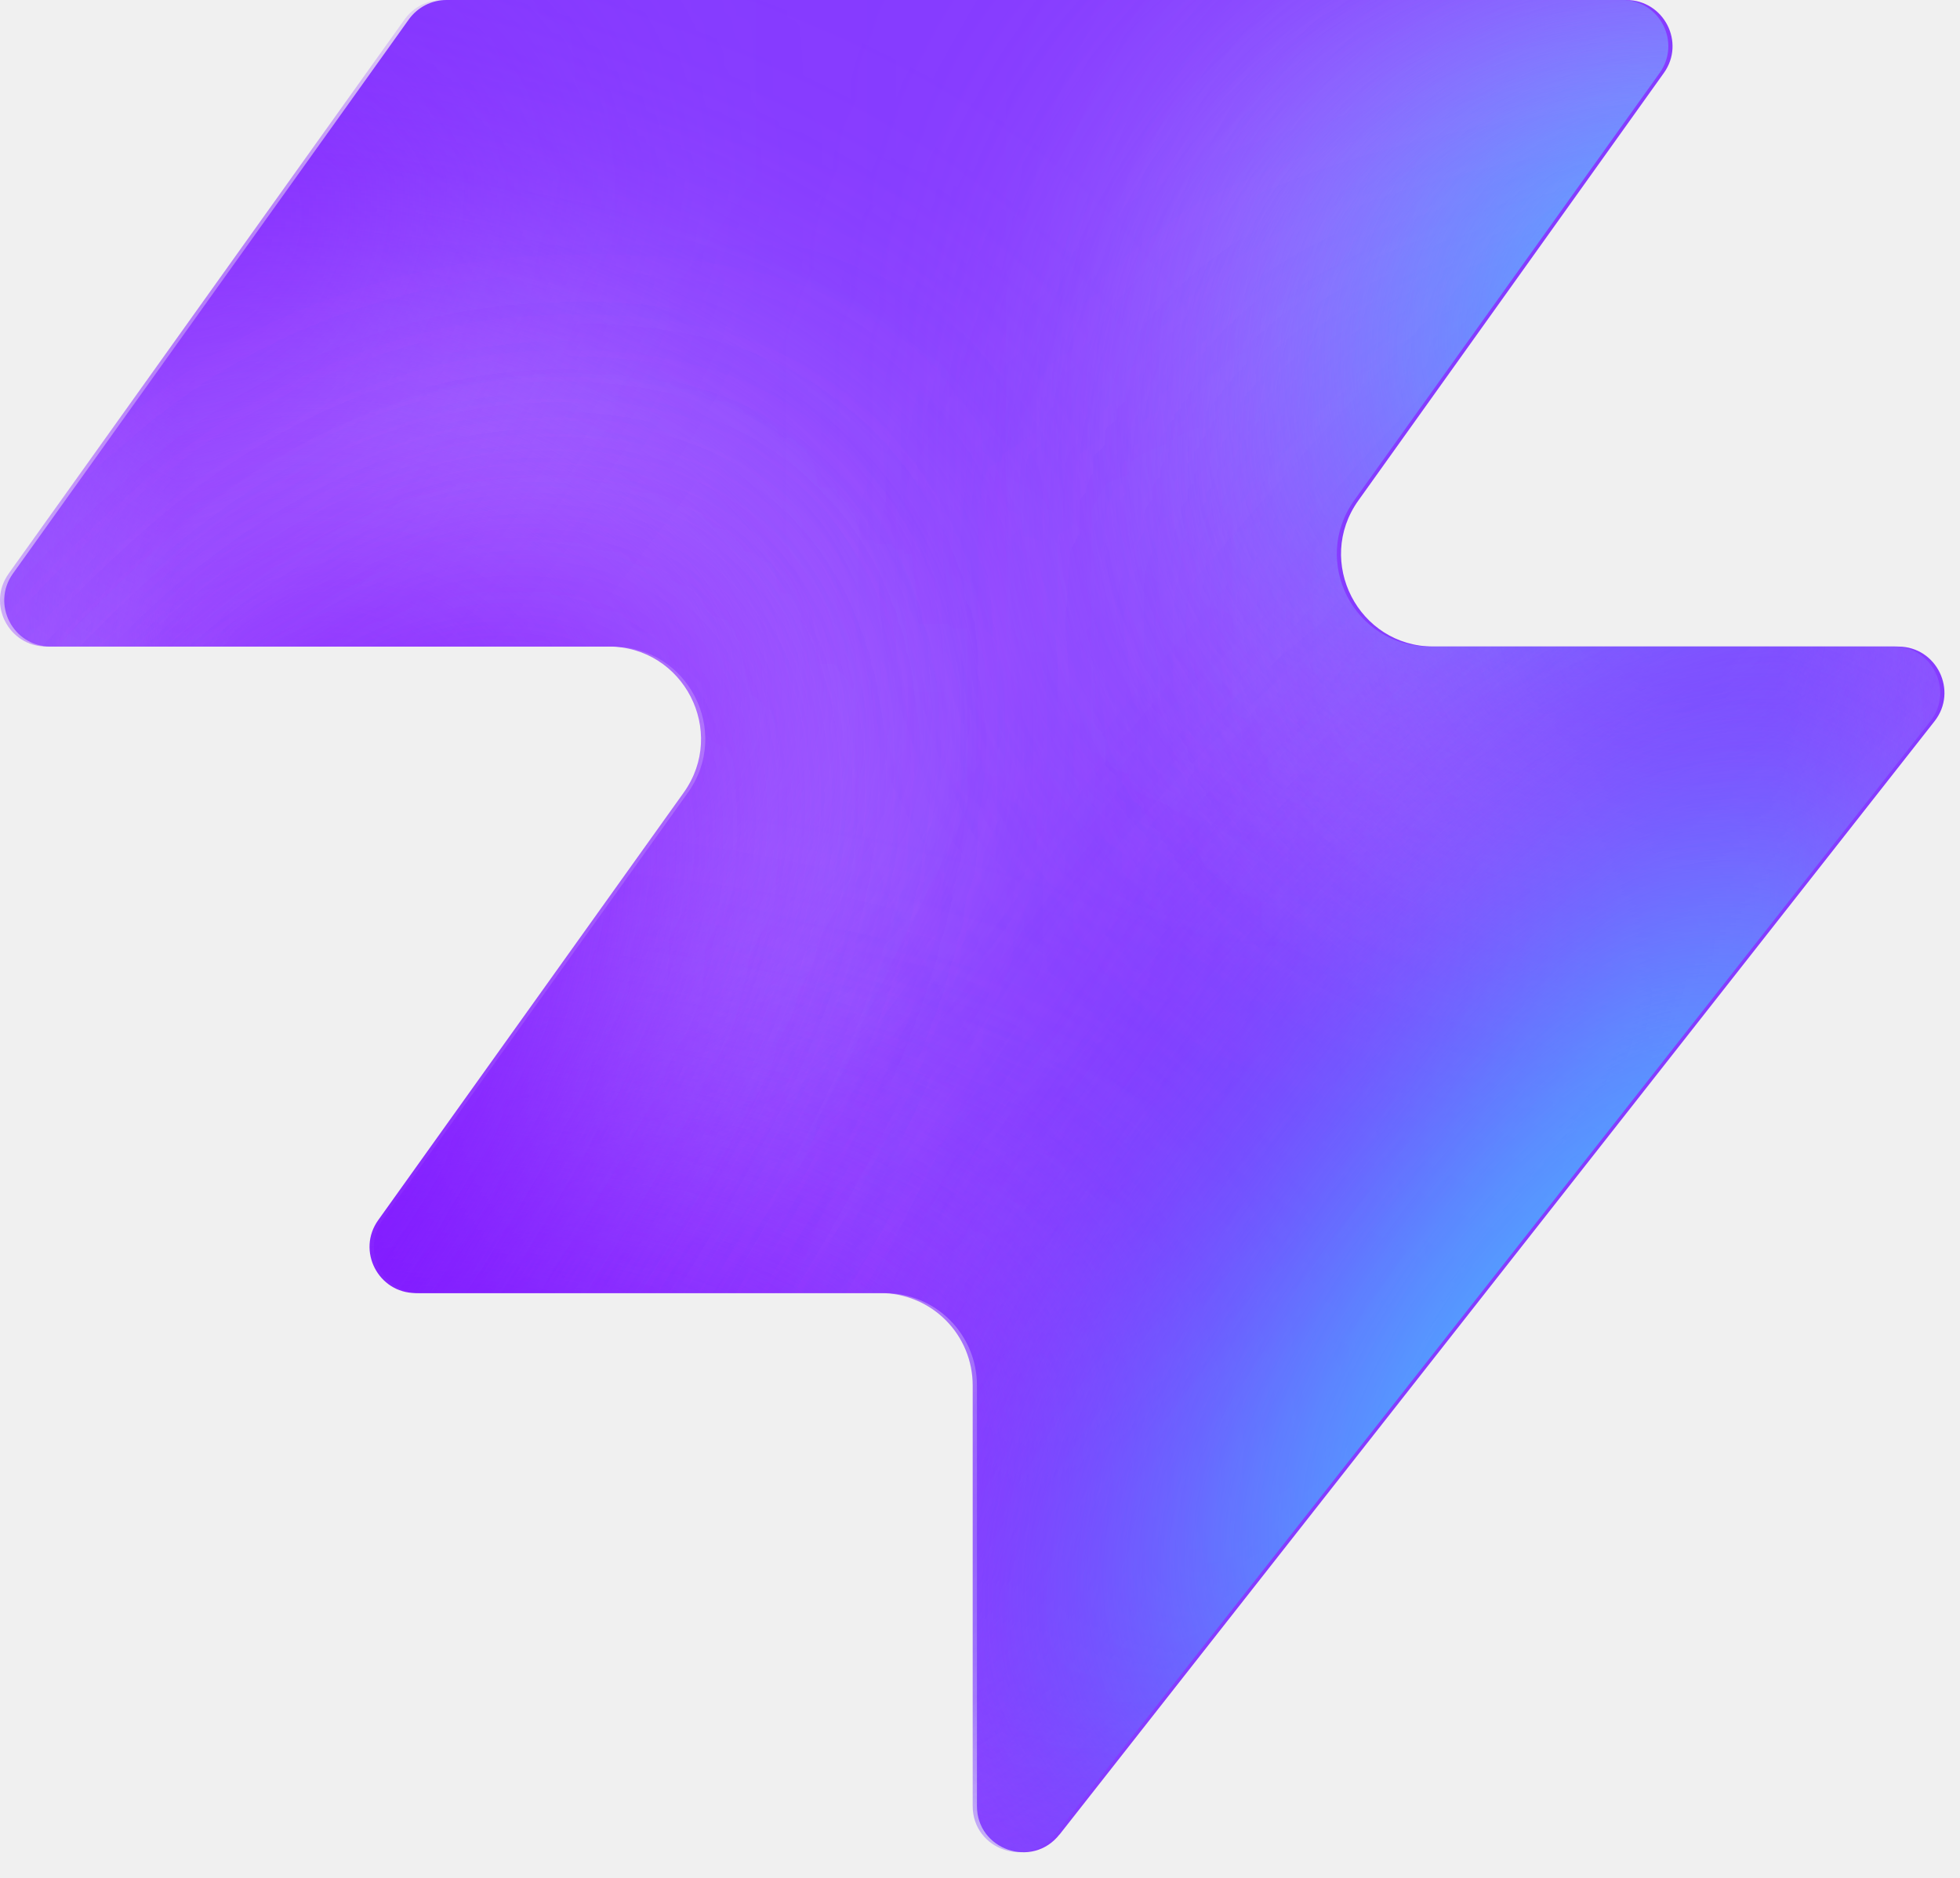
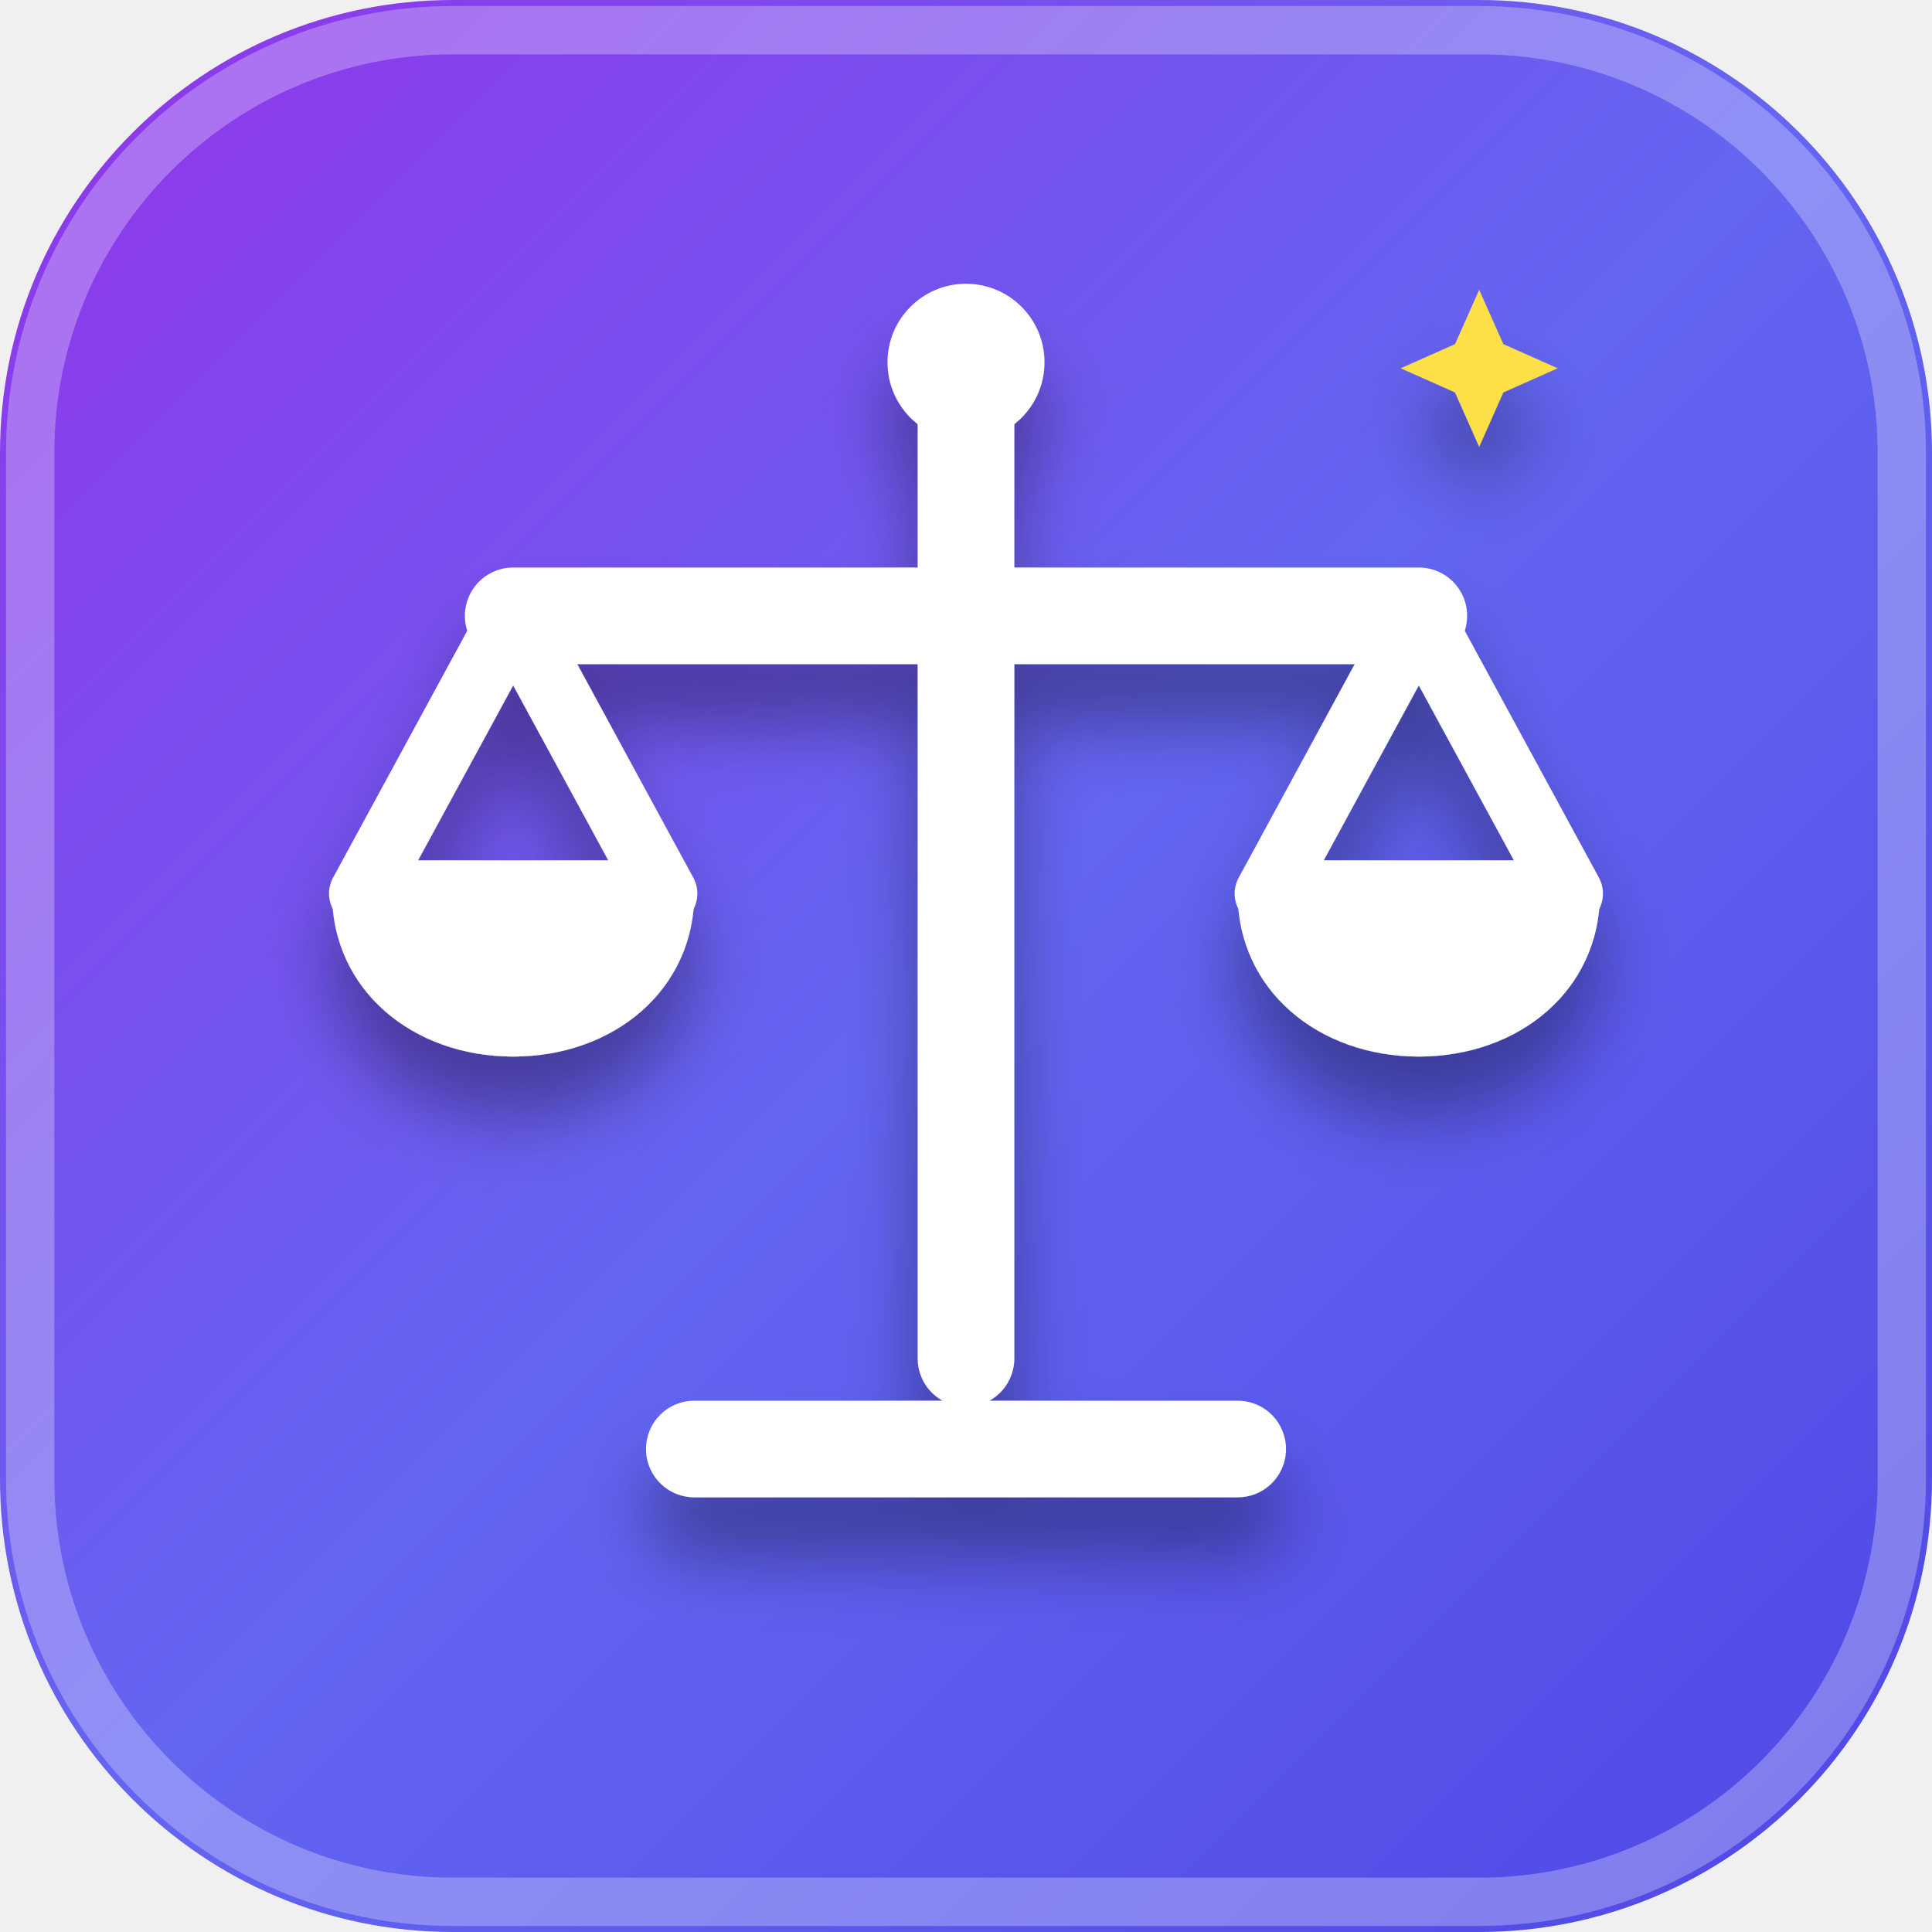
- <svg xmlns="http://www.w3.org/2000/svg" width="48" height="46" fill="none" viewBox="0 0 48 46">
-   <path fill="#863bff" d="M25.946 44.938c-.664.845-2.021.375-2.021-.698V33.937a2.26 2.26 0 0 0-2.262-2.262H10.287c-.92 0-1.456-1.04-.92-1.788l7.48-10.471c1.07-1.497 0-3.578-1.842-3.578H1.237c-.92 0-1.456-1.04-.92-1.788L10.013.474c.214-.297.556-.474.92-.474h28.894c.92 0 1.456 1.04.92 1.788l-7.48 10.471c-1.07 1.498 0 3.579 1.842 3.579h11.377c.943 0 1.473 1.088.89 1.83L25.947 44.94z" style="fill:#863bff;fill:color(display-p3 .525 .23 1);fill-opacity:1" />
-   <mask id="a" width="48" height="46" x="0" y="0" maskUnits="userSpaceOnUse" style="mask-type:alpha">
-     <path fill="#000" d="M25.842 44.938c-.664.844-2.021.375-2.021-.698V33.937a2.26 2.26 0 0 0-2.262-2.262H10.183c-.92 0-1.456-1.04-.92-1.788l7.48-10.471c1.07-1.498 0-3.579-1.842-3.579H1.133c-.92 0-1.456-1.04-.92-1.787L9.91.473c.214-.297.556-.474.92-.474h28.894c.92 0 1.456 1.04.92 1.788l-7.48 10.471c-1.07 1.498 0 3.578 1.842 3.578h11.377c.943 0 1.473 1.088.89 1.832L25.843 44.94z" style="fill:#000;fill-opacity:1" />
-   </mask>
-   <g mask="url(#a)">
-     <g filter="url(#b)">
-       <ellipse cx="5.508" cy="14.704" fill="#ede6ff" rx="5.508" ry="14.704" style="fill:#ede6ff;fill:color(display-p3 .927 .903 1);fill-opacity:1" transform="matrix(.00324 1 1 -.00324 -4.47 31.516)" />
-     </g>
-     <g filter="url(#c)">
-       <ellipse cx="10.399" cy="29.851" fill="#ede6ff" rx="10.399" ry="29.851" style="fill:#ede6ff;fill:color(display-p3 .927 .903 1);fill-opacity:1" transform="matrix(.00324 1 1 -.00324 -39.328 7.883)" />
-     </g>
-     <g filter="url(#d)">
-       <ellipse cx="5.508" cy="30.487" fill="#7e14ff" rx="5.508" ry="30.487" style="fill:#7e14ff;fill:color(display-p3 .492 .077 1);fill-opacity:1" transform="rotate(89.814 -25.913 -14.639)scale(1 -1)" />
-     </g>
-     <g filter="url(#e)">
-       <ellipse cx="5.508" cy="30.599" fill="#7e14ff" rx="5.508" ry="30.599" style="fill:#7e14ff;fill:color(display-p3 .492 .077 1);fill-opacity:1" transform="rotate(89.814 -32.644 -3.334)scale(1 -1)" />
-     </g>
-     <g filter="url(#f)">
-       <ellipse cx="5.508" cy="30.599" fill="#7e14ff" rx="5.508" ry="30.599" style="fill:#7e14ff;fill:color(display-p3 .492 .077 1);fill-opacity:1" transform="matrix(.00324 1 1 -.00324 -34.34 30.47)" />
-     </g>
-     <g filter="url(#g)">
-       <ellipse cx="14.072" cy="22.078" fill="#ede6ff" rx="14.072" ry="22.078" style="fill:#ede6ff;fill:color(display-p3 .927 .903 1);fill-opacity:1" transform="rotate(93.35 24.506 48.493)scale(-1 1)" />
-     </g>
-     <g filter="url(#h)">
-       <ellipse cx="3.47" cy="21.501" fill="#7e14ff" rx="3.47" ry="21.501" style="fill:#7e14ff;fill:color(display-p3 .492 .077 1);fill-opacity:1" transform="rotate(89.009 28.708 47.59)scale(-1 1)" />
-     </g>
-     <g filter="url(#i)">
-       <ellipse cx="3.47" cy="21.501" fill="#7e14ff" rx="3.47" ry="21.501" style="fill:#7e14ff;fill:color(display-p3 .492 .077 1);fill-opacity:1" transform="rotate(89.009 28.708 47.59)scale(-1 1)" />
-     </g>
-     <g filter="url(#j)">
-       <ellipse cx=".387" cy="8.972" fill="#7e14ff" rx="4.407" ry="29.108" style="fill:#7e14ff;fill:color(display-p3 .492 .077 1);fill-opacity:1" transform="rotate(39.51 .387 8.972)" />
-     </g>
-     <g filter="url(#k)">
-       <ellipse cx="47.523" cy="-6.092" fill="#7e14ff" rx="4.407" ry="29.108" style="fill:#7e14ff;fill:color(display-p3 .492 .077 1);fill-opacity:1" transform="rotate(37.892 47.523 -6.092)" />
-     </g>
-     <g filter="url(#l)">
-       <ellipse cx="41.412" cy="6.333" fill="#47bfff" rx="5.971" ry="9.665" style="fill:#47bfff;fill:color(display-p3 .28 .748 1);fill-opacity:1" transform="rotate(37.892 41.412 6.333)" />
-     </g>
-     <g filter="url(#m)">
-       <ellipse cx="-1.879" cy="38.332" fill="#7e14ff" rx="4.407" ry="29.108" style="fill:#7e14ff;fill:color(display-p3 .492 .077 1);fill-opacity:1" transform="rotate(37.892 -1.88 38.332)" />
-     </g>
-     <g filter="url(#n)">
-       <ellipse cx="-1.879" cy="38.332" fill="#7e14ff" rx="4.407" ry="29.108" style="fill:#7e14ff;fill:color(display-p3 .492 .077 1);fill-opacity:1" transform="rotate(37.892 -1.88 38.332)" />
-     </g>
-     <g filter="url(#o)">
-       <ellipse cx="35.651" cy="29.907" fill="#7e14ff" rx="4.407" ry="29.108" style="fill:#7e14ff;fill:color(display-p3 .492 .077 1);fill-opacity:1" transform="rotate(37.892 35.651 29.907)" />
-     </g>
-     <g filter="url(#p)">
-       <ellipse cx="38.418" cy="32.4" fill="#47bfff" rx="5.971" ry="15.297" style="fill:#47bfff;fill:color(display-p3 .28 .748 1);fill-opacity:1" transform="rotate(37.892 38.418 32.4)" />
-     </g>
-   </g>
+ <svg xmlns="http://www.w3.org/2000/svg" viewBox="0 0 32 32">
  <defs>
-     <filter id="b" width="60.045" height="41.654" x="-19.77" y="16.149" color-interpolation-filters="sRGB" filterUnits="userSpaceOnUse">
-       <feFlood flood-opacity="0" result="BackgroundImageFix" />
-       <feBlend in="SourceGraphic" in2="BackgroundImageFix" result="shape" />
-       <feGaussianBlur result="effect1_foregroundBlur_2002_17158" stdDeviation="7.659" />
-     </filter>
-     <filter id="c" width="90.34" height="51.437" x="-54.613" y="-7.533" color-interpolation-filters="sRGB" filterUnits="userSpaceOnUse">
-       <feFlood flood-opacity="0" result="BackgroundImageFix" />
-       <feBlend in="SourceGraphic" in2="BackgroundImageFix" result="shape" />
-       <feGaussianBlur result="effect1_foregroundBlur_2002_17158" stdDeviation="7.659" />
-     </filter>
-     <filter id="d" width="79.355" height="29.4" x="-49.64" y="2.03" color-interpolation-filters="sRGB" filterUnits="userSpaceOnUse">
-       <feFlood flood-opacity="0" result="BackgroundImageFix" />
-       <feBlend in="SourceGraphic" in2="BackgroundImageFix" result="shape" />
-       <feGaussianBlur result="effect1_foregroundBlur_2002_17158" stdDeviation="4.596" />
-     </filter>
-     <filter id="e" width="79.579" height="29.4" x="-45.045" y="20.029" color-interpolation-filters="sRGB" filterUnits="userSpaceOnUse">
-       <feFlood flood-opacity="0" result="BackgroundImageFix" />
-       <feBlend in="SourceGraphic" in2="BackgroundImageFix" result="shape" />
-       <feGaussianBlur result="effect1_foregroundBlur_2002_17158" stdDeviation="4.596" />
-     </filter>
-     <filter id="f" width="79.579" height="29.4" x="-43.513" y="21.178" color-interpolation-filters="sRGB" filterUnits="userSpaceOnUse">
-       <feFlood flood-opacity="0" result="BackgroundImageFix" />
-       <feBlend in="SourceGraphic" in2="BackgroundImageFix" result="shape" />
-       <feGaussianBlur result="effect1_foregroundBlur_2002_17158" stdDeviation="4.596" />
-     </filter>
-     <filter id="g" width="74.749" height="58.852" x="15.756" y="-17.901" color-interpolation-filters="sRGB" filterUnits="userSpaceOnUse">
-       <feFlood flood-opacity="0" result="BackgroundImageFix" />
-       <feBlend in="SourceGraphic" in2="BackgroundImageFix" result="shape" />
-       <feGaussianBlur result="effect1_foregroundBlur_2002_17158" stdDeviation="7.659" />
-     </filter>
-     <filter id="h" width="61.377" height="25.362" x="23.548" y="2.284" color-interpolation-filters="sRGB" filterUnits="userSpaceOnUse">
-       <feFlood flood-opacity="0" result="BackgroundImageFix" />
-       <feBlend in="SourceGraphic" in2="BackgroundImageFix" result="shape" />
-       <feGaussianBlur result="effect1_foregroundBlur_2002_17158" stdDeviation="4.596" />
-     </filter>
-     <filter id="i" width="61.377" height="25.362" x="23.548" y="2.284" color-interpolation-filters="sRGB" filterUnits="userSpaceOnUse">
-       <feFlood flood-opacity="0" result="BackgroundImageFix" />
-       <feBlend in="SourceGraphic" in2="BackgroundImageFix" result="shape" />
-       <feGaussianBlur result="effect1_foregroundBlur_2002_17158" stdDeviation="4.596" />
-     </filter>
-     <filter id="j" width="56.045" height="63.649" x="-27.636" y="-22.853" color-interpolation-filters="sRGB" filterUnits="userSpaceOnUse">
-       <feFlood flood-opacity="0" result="BackgroundImageFix" />
-       <feBlend in="SourceGraphic" in2="BackgroundImageFix" result="shape" />
-       <feGaussianBlur result="effect1_foregroundBlur_2002_17158" stdDeviation="4.596" />
-     </filter>
-     <filter id="k" width="54.814" height="64.646" x="20.116" y="-38.415" color-interpolation-filters="sRGB" filterUnits="userSpaceOnUse">
-       <feFlood flood-opacity="0" result="BackgroundImageFix" />
-       <feBlend in="SourceGraphic" in2="BackgroundImageFix" result="shape" />
-       <feGaussianBlur result="effect1_foregroundBlur_2002_17158" stdDeviation="4.596" />
-     </filter>
-     <filter id="l" width="33.541" height="35.313" x="24.641" y="-11.323" color-interpolation-filters="sRGB" filterUnits="userSpaceOnUse">
-       <feFlood flood-opacity="0" result="BackgroundImageFix" />
-       <feBlend in="SourceGraphic" in2="BackgroundImageFix" result="shape" />
-       <feGaussianBlur result="effect1_foregroundBlur_2002_17158" stdDeviation="4.596" />
-     </filter>
-     <filter id="m" width="54.814" height="64.646" x="-29.286" y="6.009" color-interpolation-filters="sRGB" filterUnits="userSpaceOnUse">
-       <feFlood flood-opacity="0" result="BackgroundImageFix" />
-       <feBlend in="SourceGraphic" in2="BackgroundImageFix" result="shape" />
-       <feGaussianBlur result="effect1_foregroundBlur_2002_17158" stdDeviation="4.596" />
-     </filter>
-     <filter id="n" width="54.814" height="64.646" x="-29.286" y="6.009" color-interpolation-filters="sRGB" filterUnits="userSpaceOnUse">
-       <feFlood flood-opacity="0" result="BackgroundImageFix" />
-       <feBlend in="SourceGraphic" in2="BackgroundImageFix" result="shape" />
-       <feGaussianBlur result="effect1_foregroundBlur_2002_17158" stdDeviation="4.596" />
-     </filter>
-     <filter id="o" width="54.814" height="64.646" x="8.244" y="-2.416" color-interpolation-filters="sRGB" filterUnits="userSpaceOnUse">
-       <feFlood flood-opacity="0" result="BackgroundImageFix" />
-       <feBlend in="SourceGraphic" in2="BackgroundImageFix" result="shape" />
-       <feGaussianBlur result="effect1_foregroundBlur_2002_17158" stdDeviation="4.596" />
-     </filter>
-     <filter id="p" width="39.409" height="43.623" x="18.713" y="10.588" color-interpolation-filters="sRGB" filterUnits="userSpaceOnUse">
-       <feFlood flood-opacity="0" result="BackgroundImageFix" />
-       <feBlend in="SourceGraphic" in2="BackgroundImageFix" result="shape" />
-       <feGaussianBlur result="effect1_foregroundBlur_2002_17158" stdDeviation="4.596" />
+     <linearGradient id="bgGrad" x1="0%" y1="0%" x2="100%" y2="100%">
+       <stop offset="0%" stop-color="#9333EA" />
+       <stop offset="50%" stop-color="#6366F1" />
+       <stop offset="100%" stop-color="#4F46E5" />
+     </linearGradient>
+     <filter id="glow" x="-20%" y="-20%" width="140%" height="140%">
+       <feDropShadow dx="0" dy="1" stdDeviation="0.6" flood-color="#000000" flood-opacity="0.35" />
    </filter>
  </defs>
+   <rect width="32" height="32" rx="7.5" fill="url(#bgGrad)" />
+   <rect width="31" height="31" x="0.5" y="0.5" rx="7" fill="none" stroke="#FFFFFF" stroke-opacity="0.28" stroke-width="0.8" />
+   <g filter="url(#glow)">
+     <path d="M16 6.8v15.7M11.5 24h9" stroke="#FFFFFF" stroke-width="1.6" stroke-linecap="round" />
+     <circle cx="16" cy="6" r="1.3" fill="#FFFFFF" />
+     <path d="M8.5 10.2h15" stroke="#FFFFFF" stroke-width="1.6" stroke-linecap="round" />
+     <path d="M8.5 10.2L6 14.8h5L8.5 10.2z" fill="none" stroke="#FFFFFF" stroke-width="1.1" stroke-linejoin="round" />
+     <path d="M5.5 14.8c0 1.6 1.34 2.7 3 2.7s3-1.1 3-2.7H5.5z" fill="#FFFFFF" />
+     <path d="M23.5 10.2l-2.5 4.6h5l-2.5-4.6z" fill="none" stroke="#FFFFFF" stroke-width="1.1" stroke-linejoin="round" />
+     <path d="M20.5 14.8c0 1.6 1.34 2.7 3 2.7s3-1.1 3-2.7h-6z" fill="#FFFFFF" />
+     <path d="M24.5 4.8l.4.9.9.4-.9.4-.4.9-.4-.9-.9-.4.9-.4z" fill="#FDE047" />
+   </g>
</svg>
